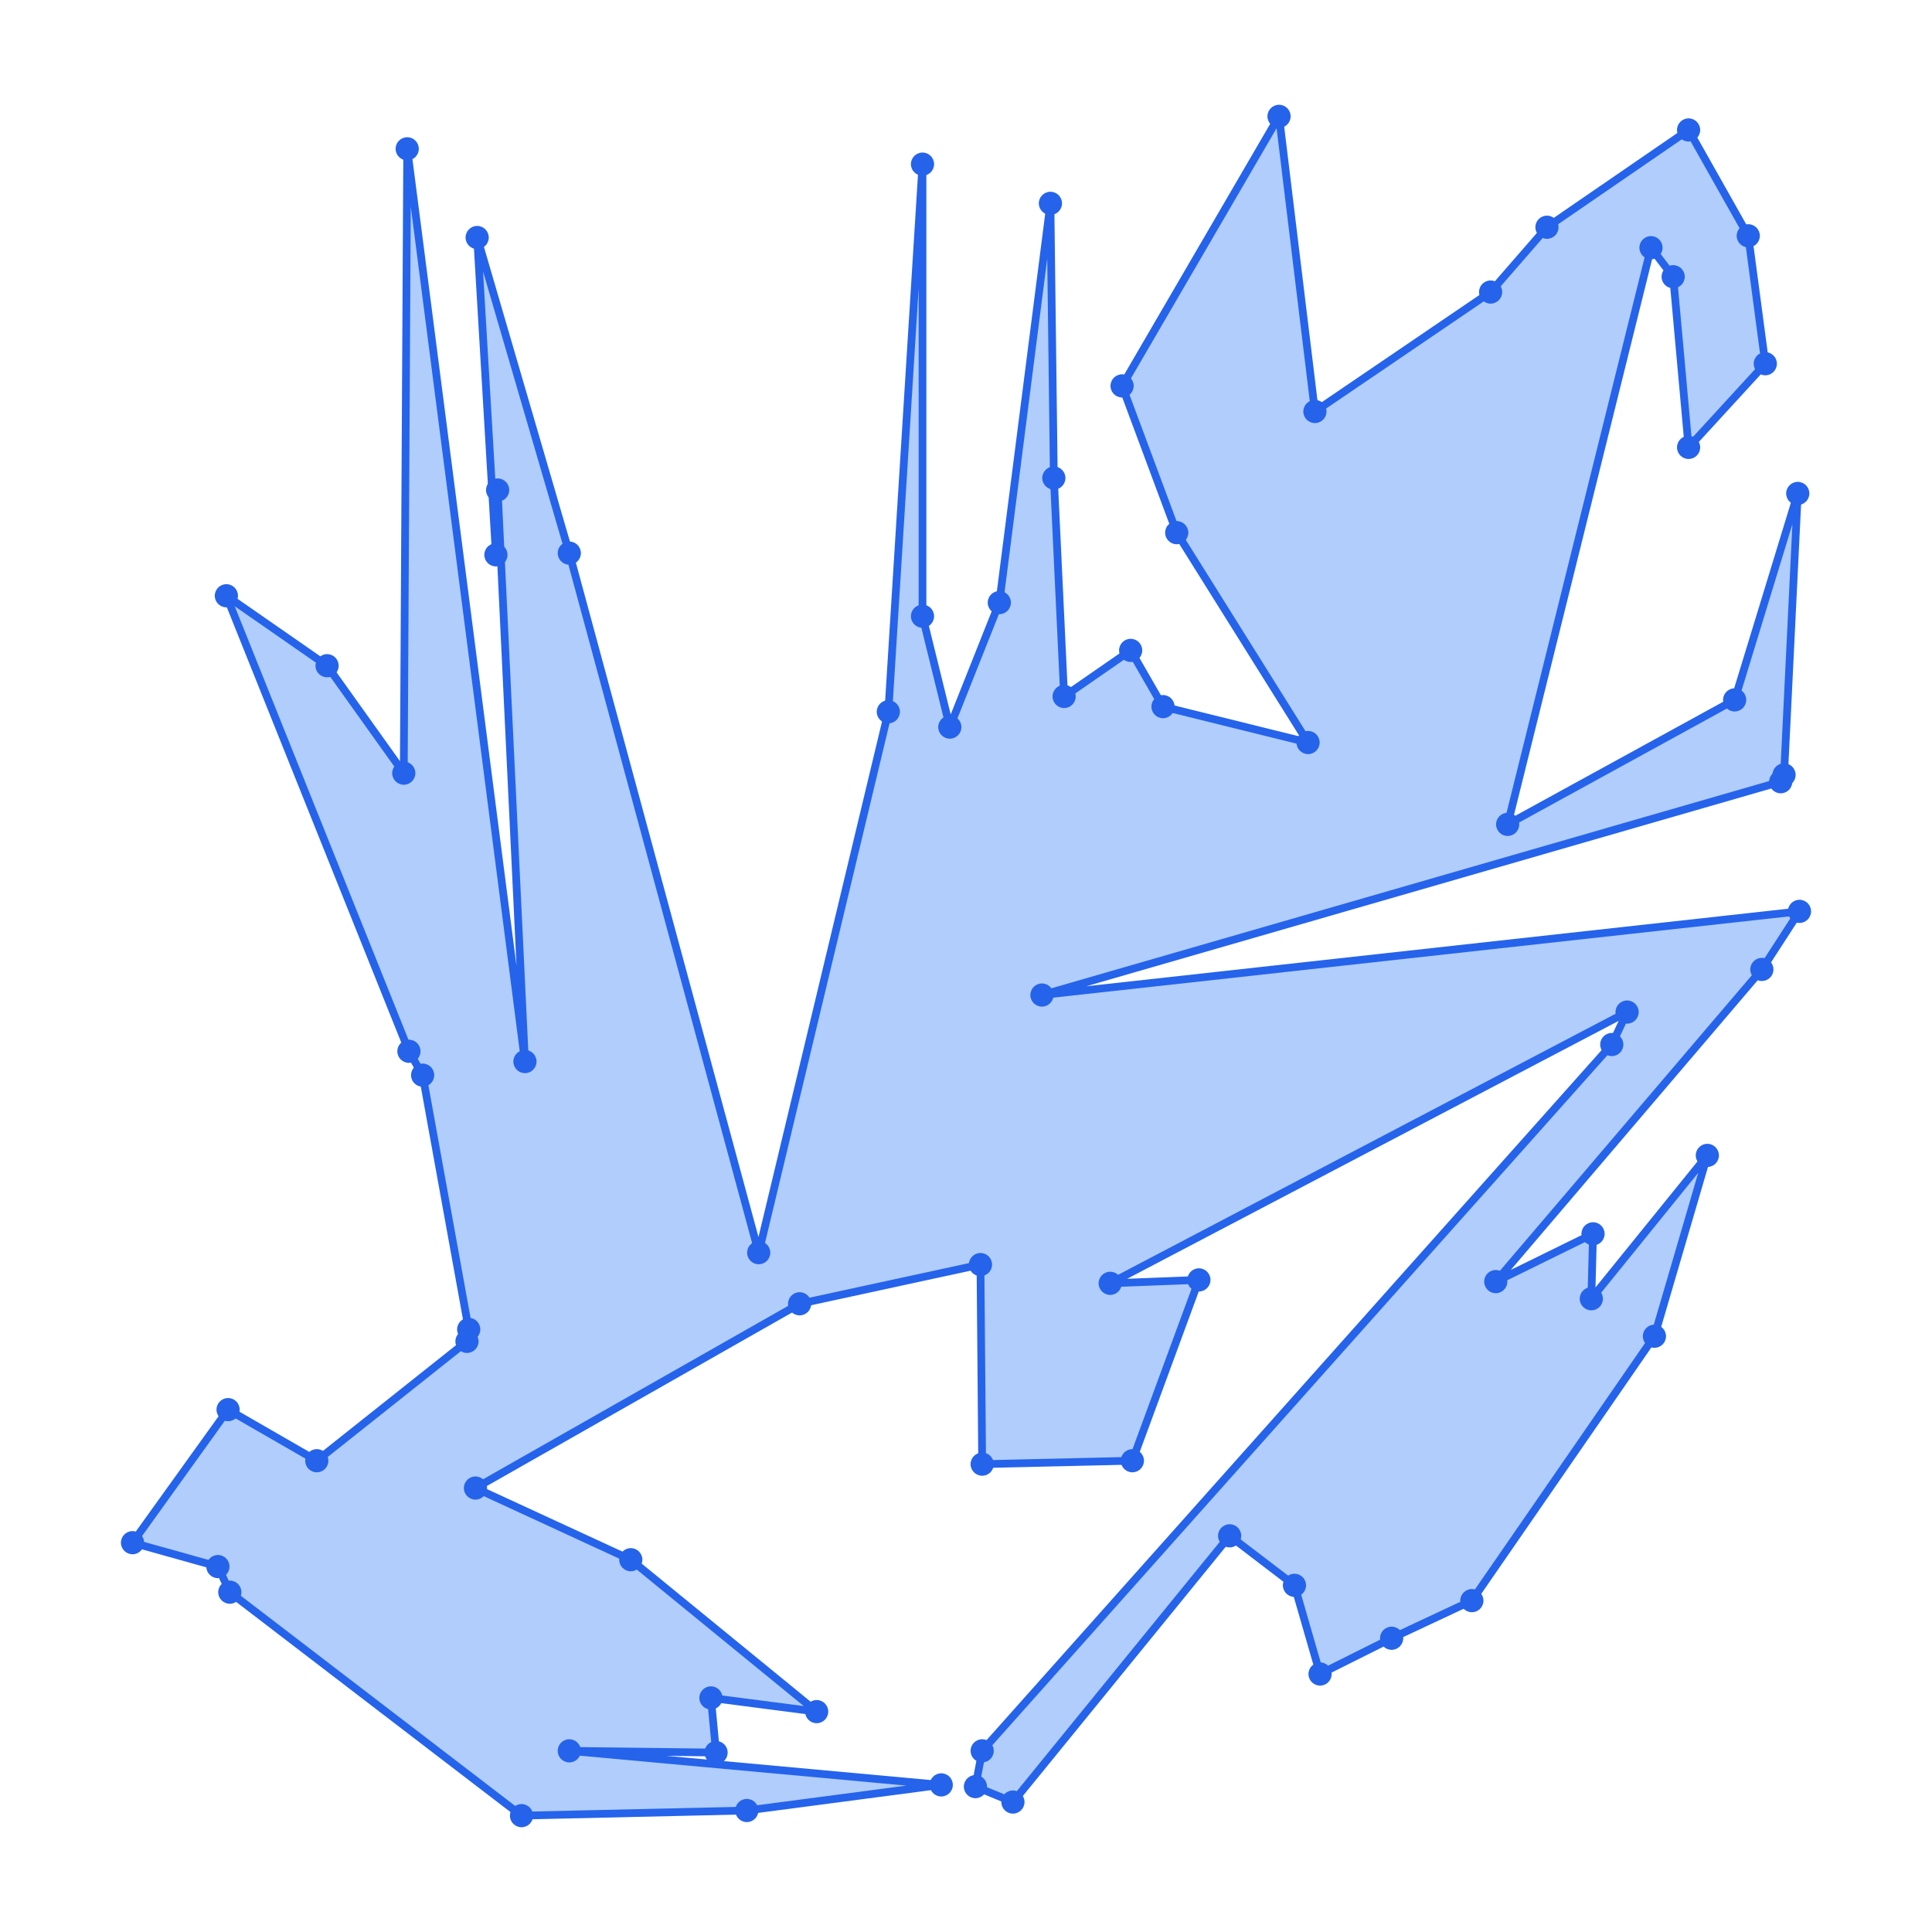
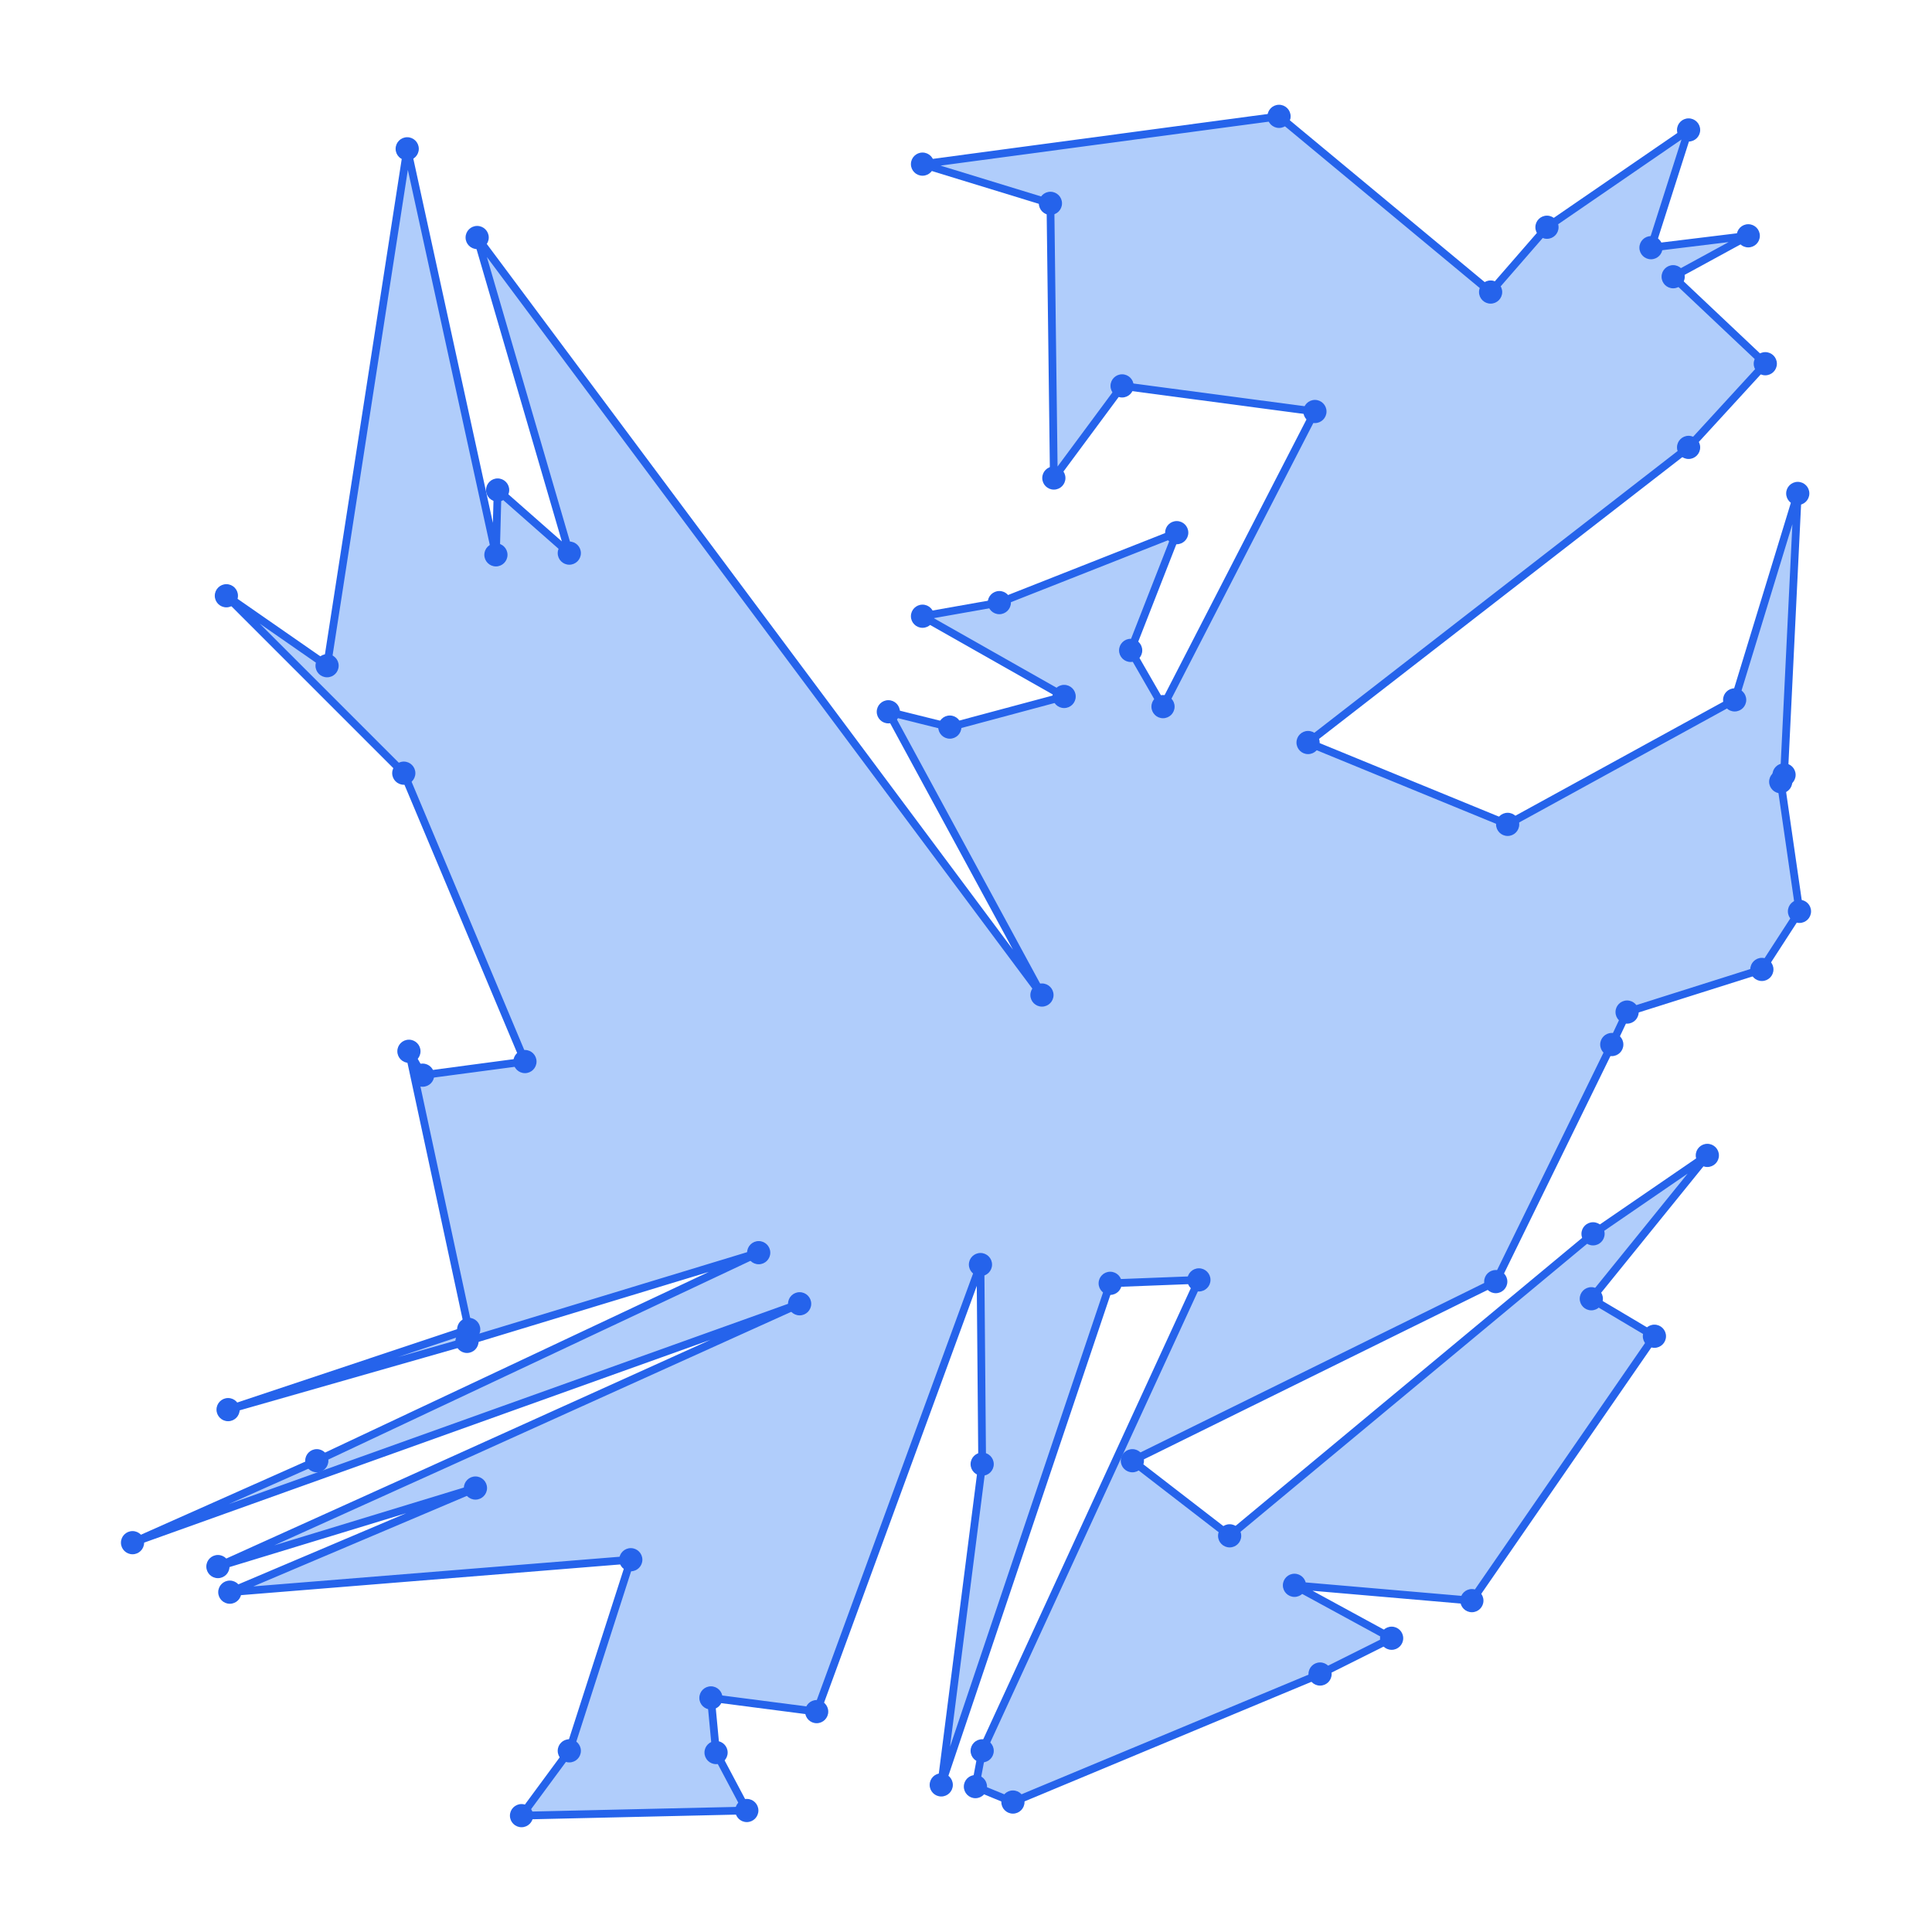
<svg xmlns="http://www.w3.org/2000/svg" width="2000" height="2000" viewBox="98.29 98.29 1803.42 1803.42">
-   <polygon points="311.2,1414.1 394.0,1461.8 534.2,1350.4 535.8,1339.2 492.8,1101.9 480.0,1079.6 309.6,654.4 403.6,719.7 475.2,820.0 478.4,237.2 588.3,1089.2 562.8,555.7 561.2,616.2 543.7,320.0 629.7,614.6 806.5,1267.6 927.5,762.7 959.4,251.5 959.4,673.5 984.9,777.0 1031.1,660.8 1078.8,288.1 1082.0,544.5 1091.6,748.4 1153.7,705.4 1183.9,757.9 1319.3,791.4 1196.7,595.5 1145.7,458.5 1292.2,206.9 1325.7,482.4 1489.7,370.9 1542.3,310.4 1674.5,219.6 1730.2,318.4 1746.1,437.8 1674.5,515.9 1660.1,356.6 1639.4,329.5 1505.6,867.8 1717.5,751.6 1776.4,558.9 1763.6,821.6 1760.5,828.0 1070.9,1027.1 1778.0,949.0 1742.9,1003.2 1494.5,1294.6 1585.3,1250.0 1583.7,1310.6 1692.0,1176.8 1642.6,1345.6 1472.2,1592.4 1397.3,1627.5 1330.5,1660.9 1306.6,1578.1 1246.1,1531.9 1043.8,1780.4 1008.8,1766.0 1015.1,1732.6 1602.8,1073.3 1617.1,1043.0 1134.6,1296.2 1217.4,1293.0 1155.3,1461.8 1015.1,1465.0 1013.5,1278.7 844.7,1315.3 542.1,1487.3 687.1,1554.2 860.6,1696.0 761.9,1683.2 766.7,1734.2 629.7,1732.6 976.9,1764.4 795.4,1788.3 585.1,1793.1 312.8,1584.5 301.7,1560.6 222.0,1538.3" fill="#3b82f666" fill-rule="nonzero" stroke="#2563eb" stroke-width="7.214" stroke-linejoin="round" />
-   <circle cx="311.2" cy="1414.1" r="10.82" fill="#2563eb" />
-   <circle cx="394.0" cy="1461.8" r="10.82" fill="#2563eb" />
-   <circle cx="534.2" cy="1350.4" r="10.82" fill="#2563eb" />
-   <circle cx="535.8" cy="1339.2" r="10.82" fill="#2563eb" />
+   <polygon points="844.7,1315.3 301.7,1560.6 542.1,1487.3 312.8,1584.5 687.1,1554.2 629.7,1732.6 585.1,1793.1 795.4,1788.3 766.7,1734.2 761.9,1683.2 860.6,1696.0 1013.5,1278.7 1015.1,1465.0 976.9,1764.4 1134.6,1296.2 1217.4,1293.0 1015.1,1732.6 1008.8,1766.0 1043.8,1780.4 1330.5,1660.9 1397.3,1627.5 1306.6,1578.1 1472.2,1592.4 1642.6,1345.6 1583.7,1310.6 1692.0,1176.8 1585.3,1250.0 1246.1,1531.9 1155.3,1461.8 1494.5,1294.6 1602.8,1073.3 1617.1,1043.0 1742.9,1003.2 1778.0,949.0 1760.5,828.0 1763.6,821.6 1776.4,558.9 1717.5,751.6 1505.6,867.8 1319.3,791.4 1674.5,515.9 1746.1,437.8 1660.1,356.6 1730.2,318.4 1639.4,329.5 1674.5,219.6 1542.3,310.4 1489.7,370.9 1292.2,206.9 959.4,251.5 1078.8,288.1 1082.0,544.5 1145.7,458.5 1325.7,482.4 1183.9,757.9 1153.7,705.4 1196.7,595.5 1031.1,660.8 959.4,673.5 1091.6,748.4 984.9,777.0 927.5,762.7 1070.9,1027.1 543.7,320.0 629.7,614.6 562.8,555.7 561.2,616.2 478.4,237.2 403.6,719.7 309.6,654.4 475.2,820.0 588.3,1089.2 492.8,1101.9 480.0,1079.6 535.8,1339.2 311.2,1414.1 534.2,1350.4 806.5,1267.6 394.0,1461.8 222.0,1538.3" fill="#3b82f666" fill-rule="nonzero" stroke="#2563eb" stroke-width="7.214" stroke-linejoin="round" />
+   <circle cx="844.7" cy="1315.3" r="10.82" fill="#2563eb" />
+   <circle cx="301.7" cy="1560.6" r="10.82" fill="#2563eb" />
+   <circle cx="542.1" cy="1487.3" r="10.82" fill="#2563eb" />
+   <circle cx="312.8" cy="1584.5" r="10.82" fill="#2563eb" />
+   <circle cx="687.1" cy="1554.2" r="10.82" fill="#2563eb" />
+   <circle cx="629.7" cy="1732.6" r="10.82" fill="#2563eb" />
+   <circle cx="585.1" cy="1793.1" r="10.82" fill="#2563eb" />
+   <circle cx="795.4" cy="1788.3" r="10.82" fill="#2563eb" />
+   <circle cx="766.7" cy="1734.2" r="10.82" fill="#2563eb" />
+   <circle cx="761.9" cy="1683.2" r="10.82" fill="#2563eb" />
+   <circle cx="860.6" cy="1696.0" r="10.82" fill="#2563eb" />
+   <circle cx="1013.5" cy="1278.7" r="10.82" fill="#2563eb" />
+   <circle cx="1015.1" cy="1465.0" r="10.82" fill="#2563eb" />
+   <circle cx="976.9" cy="1764.4" r="10.82" fill="#2563eb" />
+   <circle cx="1134.6" cy="1296.2" r="10.82" fill="#2563eb" />
+   <circle cx="1217.4" cy="1293.0" r="10.82" fill="#2563eb" />
+   <circle cx="1015.1" cy="1732.6" r="10.82" fill="#2563eb" />
+   <circle cx="1008.8" cy="1766.0" r="10.82" fill="#2563eb" />
+   <circle cx="1043.8" cy="1780.4" r="10.82" fill="#2563eb" />
+   <circle cx="1330.5" cy="1660.9" r="10.82" fill="#2563eb" />
+   <circle cx="1397.3" cy="1627.5" r="10.82" fill="#2563eb" />
+   <circle cx="1306.6" cy="1578.1" r="10.82" fill="#2563eb" />
+   <circle cx="1472.2" cy="1592.4" r="10.82" fill="#2563eb" />
+   <circle cx="1642.6" cy="1345.6" r="10.82" fill="#2563eb" />
+   <circle cx="1583.7" cy="1310.6" r="10.82" fill="#2563eb" />
+   <circle cx="1692.0" cy="1176.8" r="10.82" fill="#2563eb" />
+   <circle cx="1585.3" cy="1250.0" r="10.82" fill="#2563eb" />
+   <circle cx="1246.1" cy="1531.9" r="10.82" fill="#2563eb" />
+   <circle cx="1155.3" cy="1461.8" r="10.82" fill="#2563eb" />
+   <circle cx="1494.5" cy="1294.6" r="10.82" fill="#2563eb" />
+   <circle cx="1602.8" cy="1073.3" r="10.82" fill="#2563eb" />
+   <circle cx="1617.1" cy="1043.0" r="10.82" fill="#2563eb" />
+   <circle cx="1742.9" cy="1003.2" r="10.82" fill="#2563eb" />
+   <circle cx="1778.0" cy="949.0" r="10.82" fill="#2563eb" />
+   <circle cx="1760.5" cy="828.0" r="10.82" fill="#2563eb" />
+   <circle cx="1763.6" cy="821.6" r="10.82" fill="#2563eb" />
+   <circle cx="1776.4" cy="558.9" r="10.82" fill="#2563eb" />
+   <circle cx="1717.5" cy="751.6" r="10.82" fill="#2563eb" />
+   <circle cx="1505.6" cy="867.8" r="10.82" fill="#2563eb" />
+   <circle cx="1319.3" cy="791.4" r="10.82" fill="#2563eb" />
+   <circle cx="1674.5" cy="515.9" r="10.82" fill="#2563eb" />
+   <circle cx="1746.1" cy="437.8" r="10.82" fill="#2563eb" />
+   <circle cx="1660.1" cy="356.6" r="10.82" fill="#2563eb" />
+   <circle cx="1730.2" cy="318.4" r="10.82" fill="#2563eb" />
+   <circle cx="1639.4" cy="329.5" r="10.82" fill="#2563eb" />
+   <circle cx="1674.5" cy="219.6" r="10.82" fill="#2563eb" />
+   <circle cx="1542.3" cy="310.4" r="10.82" fill="#2563eb" />
+   <circle cx="1489.7" cy="370.9" r="10.82" fill="#2563eb" />
+   <circle cx="1292.2" cy="206.9" r="10.82" fill="#2563eb" />
+   <circle cx="959.4" cy="251.5" r="10.82" fill="#2563eb" />
+   <circle cx="1078.8" cy="288.1" r="10.82" fill="#2563eb" />
+   <circle cx="1082.0" cy="544.5" r="10.82" fill="#2563eb" />
+   <circle cx="1145.7" cy="458.5" r="10.82" fill="#2563eb" />
+   <circle cx="1325.7" cy="482.4" r="10.82" fill="#2563eb" />
+   <circle cx="1183.9" cy="757.9" r="10.82" fill="#2563eb" />
+   <circle cx="1153.7" cy="705.4" r="10.82" fill="#2563eb" />
+   <circle cx="1196.7" cy="595.5" r="10.82" fill="#2563eb" />
+   <circle cx="1031.1" cy="660.8" r="10.82" fill="#2563eb" />
+   <circle cx="959.4" cy="673.5" r="10.82" fill="#2563eb" />
+   <circle cx="1091.6" cy="748.4" r="10.82" fill="#2563eb" />
+   <circle cx="984.9" cy="777.0" r="10.82" fill="#2563eb" />
+   <circle cx="927.5" cy="762.7" r="10.82" fill="#2563eb" />
+   <circle cx="1070.9" cy="1027.1" r="10.82" fill="#2563eb" />
+   <circle cx="543.7" cy="320.0" r="10.82" fill="#2563eb" />
+   <circle cx="629.7" cy="614.6" r="10.82" fill="#2563eb" />
+   <circle cx="562.8" cy="555.7" r="10.82" fill="#2563eb" />
+   <circle cx="561.2" cy="616.2" r="10.82" fill="#2563eb" />
+   <circle cx="478.4" cy="237.2" r="10.82" fill="#2563eb" />
+   <circle cx="403.6" cy="719.7" r="10.82" fill="#2563eb" />
+   <circle cx="309.6" cy="654.4" r="10.82" fill="#2563eb" />
+   <circle cx="475.2" cy="820.0" r="10.82" fill="#2563eb" />
+   <circle cx="588.3" cy="1089.2" r="10.82" fill="#2563eb" />
  <circle cx="492.8" cy="1101.9" r="10.82" fill="#2563eb" />
  <circle cx="480.0" cy="1079.6" r="10.82" fill="#2563eb" />
-   <circle cx="309.6" cy="654.4" r="10.82" fill="#2563eb" />
-   <circle cx="403.6" cy="719.7" r="10.82" fill="#2563eb" />
-   <circle cx="475.2" cy="820.0" r="10.82" fill="#2563eb" />
-   <circle cx="478.4" cy="237.2" r="10.82" fill="#2563eb" />
-   <circle cx="588.3" cy="1089.2" r="10.82" fill="#2563eb" />
-   <circle cx="562.8" cy="555.7" r="10.82" fill="#2563eb" />
-   <circle cx="561.2" cy="616.2" r="10.82" fill="#2563eb" />
-   <circle cx="543.7" cy="320.0" r="10.82" fill="#2563eb" />
-   <circle cx="629.7" cy="614.6" r="10.82" fill="#2563eb" />
+   <circle cx="535.8" cy="1339.2" r="10.82" fill="#2563eb" />
+   <circle cx="311.2" cy="1414.1" r="10.82" fill="#2563eb" />
+   <circle cx="534.2" cy="1350.4" r="10.82" fill="#2563eb" />
  <circle cx="806.5" cy="1267.6" r="10.82" fill="#2563eb" />
-   <circle cx="927.5" cy="762.7" r="10.82" fill="#2563eb" />
-   <circle cx="959.4" cy="251.5" r="10.82" fill="#2563eb" />
-   <circle cx="959.4" cy="673.5" r="10.82" fill="#2563eb" />
-   <circle cx="984.9" cy="777.0" r="10.82" fill="#2563eb" />
-   <circle cx="1031.1" cy="660.8" r="10.82" fill="#2563eb" />
-   <circle cx="1078.8" cy="288.1" r="10.82" fill="#2563eb" />
-   <circle cx="1082.0" cy="544.5" r="10.82" fill="#2563eb" />
-   <circle cx="1091.6" cy="748.4" r="10.82" fill="#2563eb" />
-   <circle cx="1153.7" cy="705.4" r="10.82" fill="#2563eb" />
-   <circle cx="1183.9" cy="757.9" r="10.82" fill="#2563eb" />
-   <circle cx="1319.3" cy="791.4" r="10.82" fill="#2563eb" />
-   <circle cx="1196.7" cy="595.5" r="10.82" fill="#2563eb" />
-   <circle cx="1145.7" cy="458.5" r="10.82" fill="#2563eb" />
-   <circle cx="1292.2" cy="206.9" r="10.82" fill="#2563eb" />
-   <circle cx="1325.7" cy="482.4" r="10.82" fill="#2563eb" />
-   <circle cx="1489.7" cy="370.9" r="10.82" fill="#2563eb" />
-   <circle cx="1542.3" cy="310.4" r="10.82" fill="#2563eb" />
-   <circle cx="1674.5" cy="219.6" r="10.82" fill="#2563eb" />
-   <circle cx="1730.2" cy="318.4" r="10.82" fill="#2563eb" />
-   <circle cx="1746.1" cy="437.8" r="10.82" fill="#2563eb" />
-   <circle cx="1674.5" cy="515.9" r="10.82" fill="#2563eb" />
-   <circle cx="1660.1" cy="356.6" r="10.82" fill="#2563eb" />
-   <circle cx="1639.4" cy="329.5" r="10.82" fill="#2563eb" />
-   <circle cx="1505.6" cy="867.8" r="10.82" fill="#2563eb" />
-   <circle cx="1717.5" cy="751.6" r="10.82" fill="#2563eb" />
-   <circle cx="1776.4" cy="558.9" r="10.82" fill="#2563eb" />
-   <circle cx="1763.6" cy="821.6" r="10.82" fill="#2563eb" />
-   <circle cx="1760.5" cy="828.0" r="10.82" fill="#2563eb" />
-   <circle cx="1070.9" cy="1027.1" r="10.82" fill="#2563eb" />
-   <circle cx="1778.0" cy="949.0" r="10.82" fill="#2563eb" />
-   <circle cx="1742.9" cy="1003.2" r="10.82" fill="#2563eb" />
-   <circle cx="1494.5" cy="1294.6" r="10.82" fill="#2563eb" />
-   <circle cx="1585.3" cy="1250.0" r="10.82" fill="#2563eb" />
-   <circle cx="1583.7" cy="1310.6" r="10.82" fill="#2563eb" />
-   <circle cx="1692.0" cy="1176.8" r="10.82" fill="#2563eb" />
-   <circle cx="1642.6" cy="1345.6" r="10.82" fill="#2563eb" />
-   <circle cx="1472.2" cy="1592.4" r="10.82" fill="#2563eb" />
-   <circle cx="1397.3" cy="1627.5" r="10.82" fill="#2563eb" />
-   <circle cx="1330.5" cy="1660.9" r="10.82" fill="#2563eb" />
-   <circle cx="1306.6" cy="1578.1" r="10.82" fill="#2563eb" />
-   <circle cx="1246.1" cy="1531.9" r="10.82" fill="#2563eb" />
-   <circle cx="1043.8" cy="1780.4" r="10.82" fill="#2563eb" />
-   <circle cx="1008.8" cy="1766.0" r="10.82" fill="#2563eb" />
-   <circle cx="1015.1" cy="1732.6" r="10.82" fill="#2563eb" />
-   <circle cx="1602.8" cy="1073.3" r="10.82" fill="#2563eb" />
-   <circle cx="1617.1" cy="1043.0" r="10.82" fill="#2563eb" />
-   <circle cx="1134.6" cy="1296.2" r="10.82" fill="#2563eb" />
-   <circle cx="1217.4" cy="1293.0" r="10.82" fill="#2563eb" />
-   <circle cx="1155.3" cy="1461.8" r="10.82" fill="#2563eb" />
-   <circle cx="1015.1" cy="1465.0" r="10.82" fill="#2563eb" />
-   <circle cx="1013.5" cy="1278.7" r="10.82" fill="#2563eb" />
-   <circle cx="844.7" cy="1315.3" r="10.82" fill="#2563eb" />
-   <circle cx="542.1" cy="1487.3" r="10.82" fill="#2563eb" />
-   <circle cx="687.1" cy="1554.2" r="10.82" fill="#2563eb" />
-   <circle cx="860.6" cy="1696.0" r="10.82" fill="#2563eb" />
-   <circle cx="761.9" cy="1683.2" r="10.82" fill="#2563eb" />
-   <circle cx="766.7" cy="1734.2" r="10.82" fill="#2563eb" />
-   <circle cx="629.7" cy="1732.6" r="10.82" fill="#2563eb" />
-   <circle cx="976.9" cy="1764.4" r="10.82" fill="#2563eb" />
-   <circle cx="795.4" cy="1788.3" r="10.82" fill="#2563eb" />
-   <circle cx="585.1" cy="1793.1" r="10.82" fill="#2563eb" />
-   <circle cx="312.8" cy="1584.5" r="10.82" fill="#2563eb" />
-   <circle cx="301.7" cy="1560.6" r="10.82" fill="#2563eb" />
+   <circle cx="394.0" cy="1461.8" r="10.82" fill="#2563eb" />
  <circle cx="222.0" cy="1538.3" r="10.82" fill="#2563eb" />
</svg>
